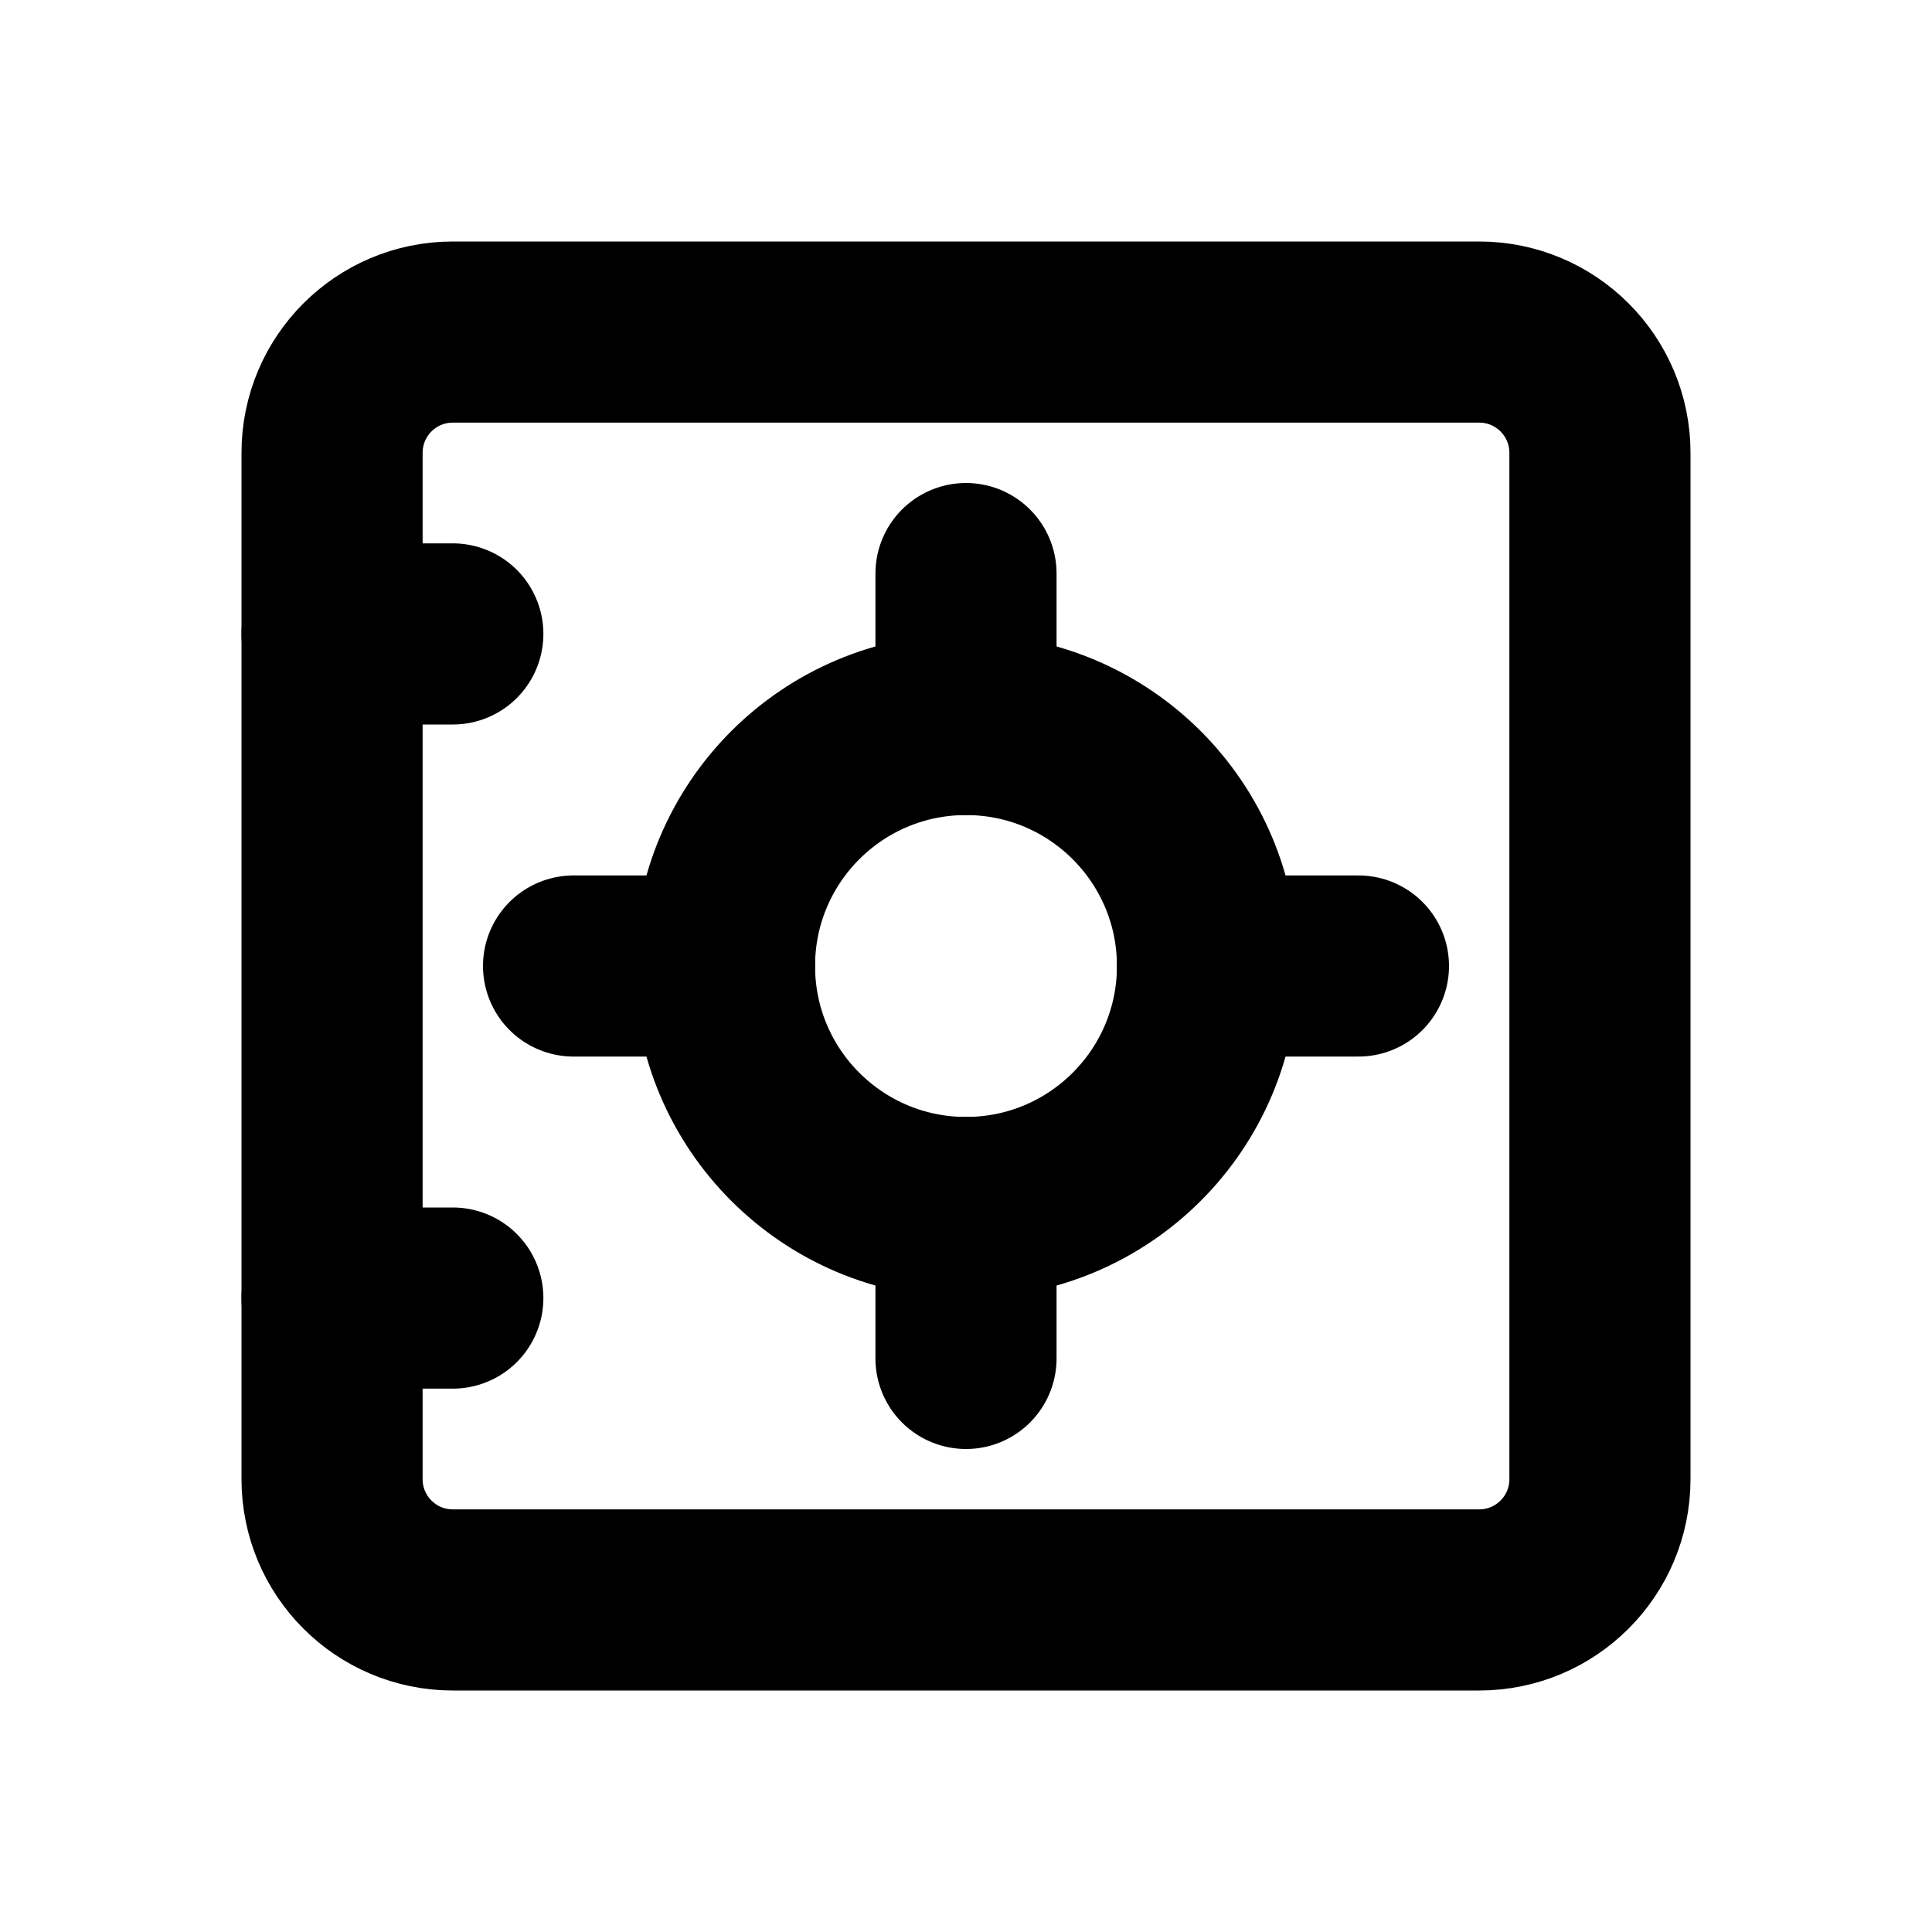
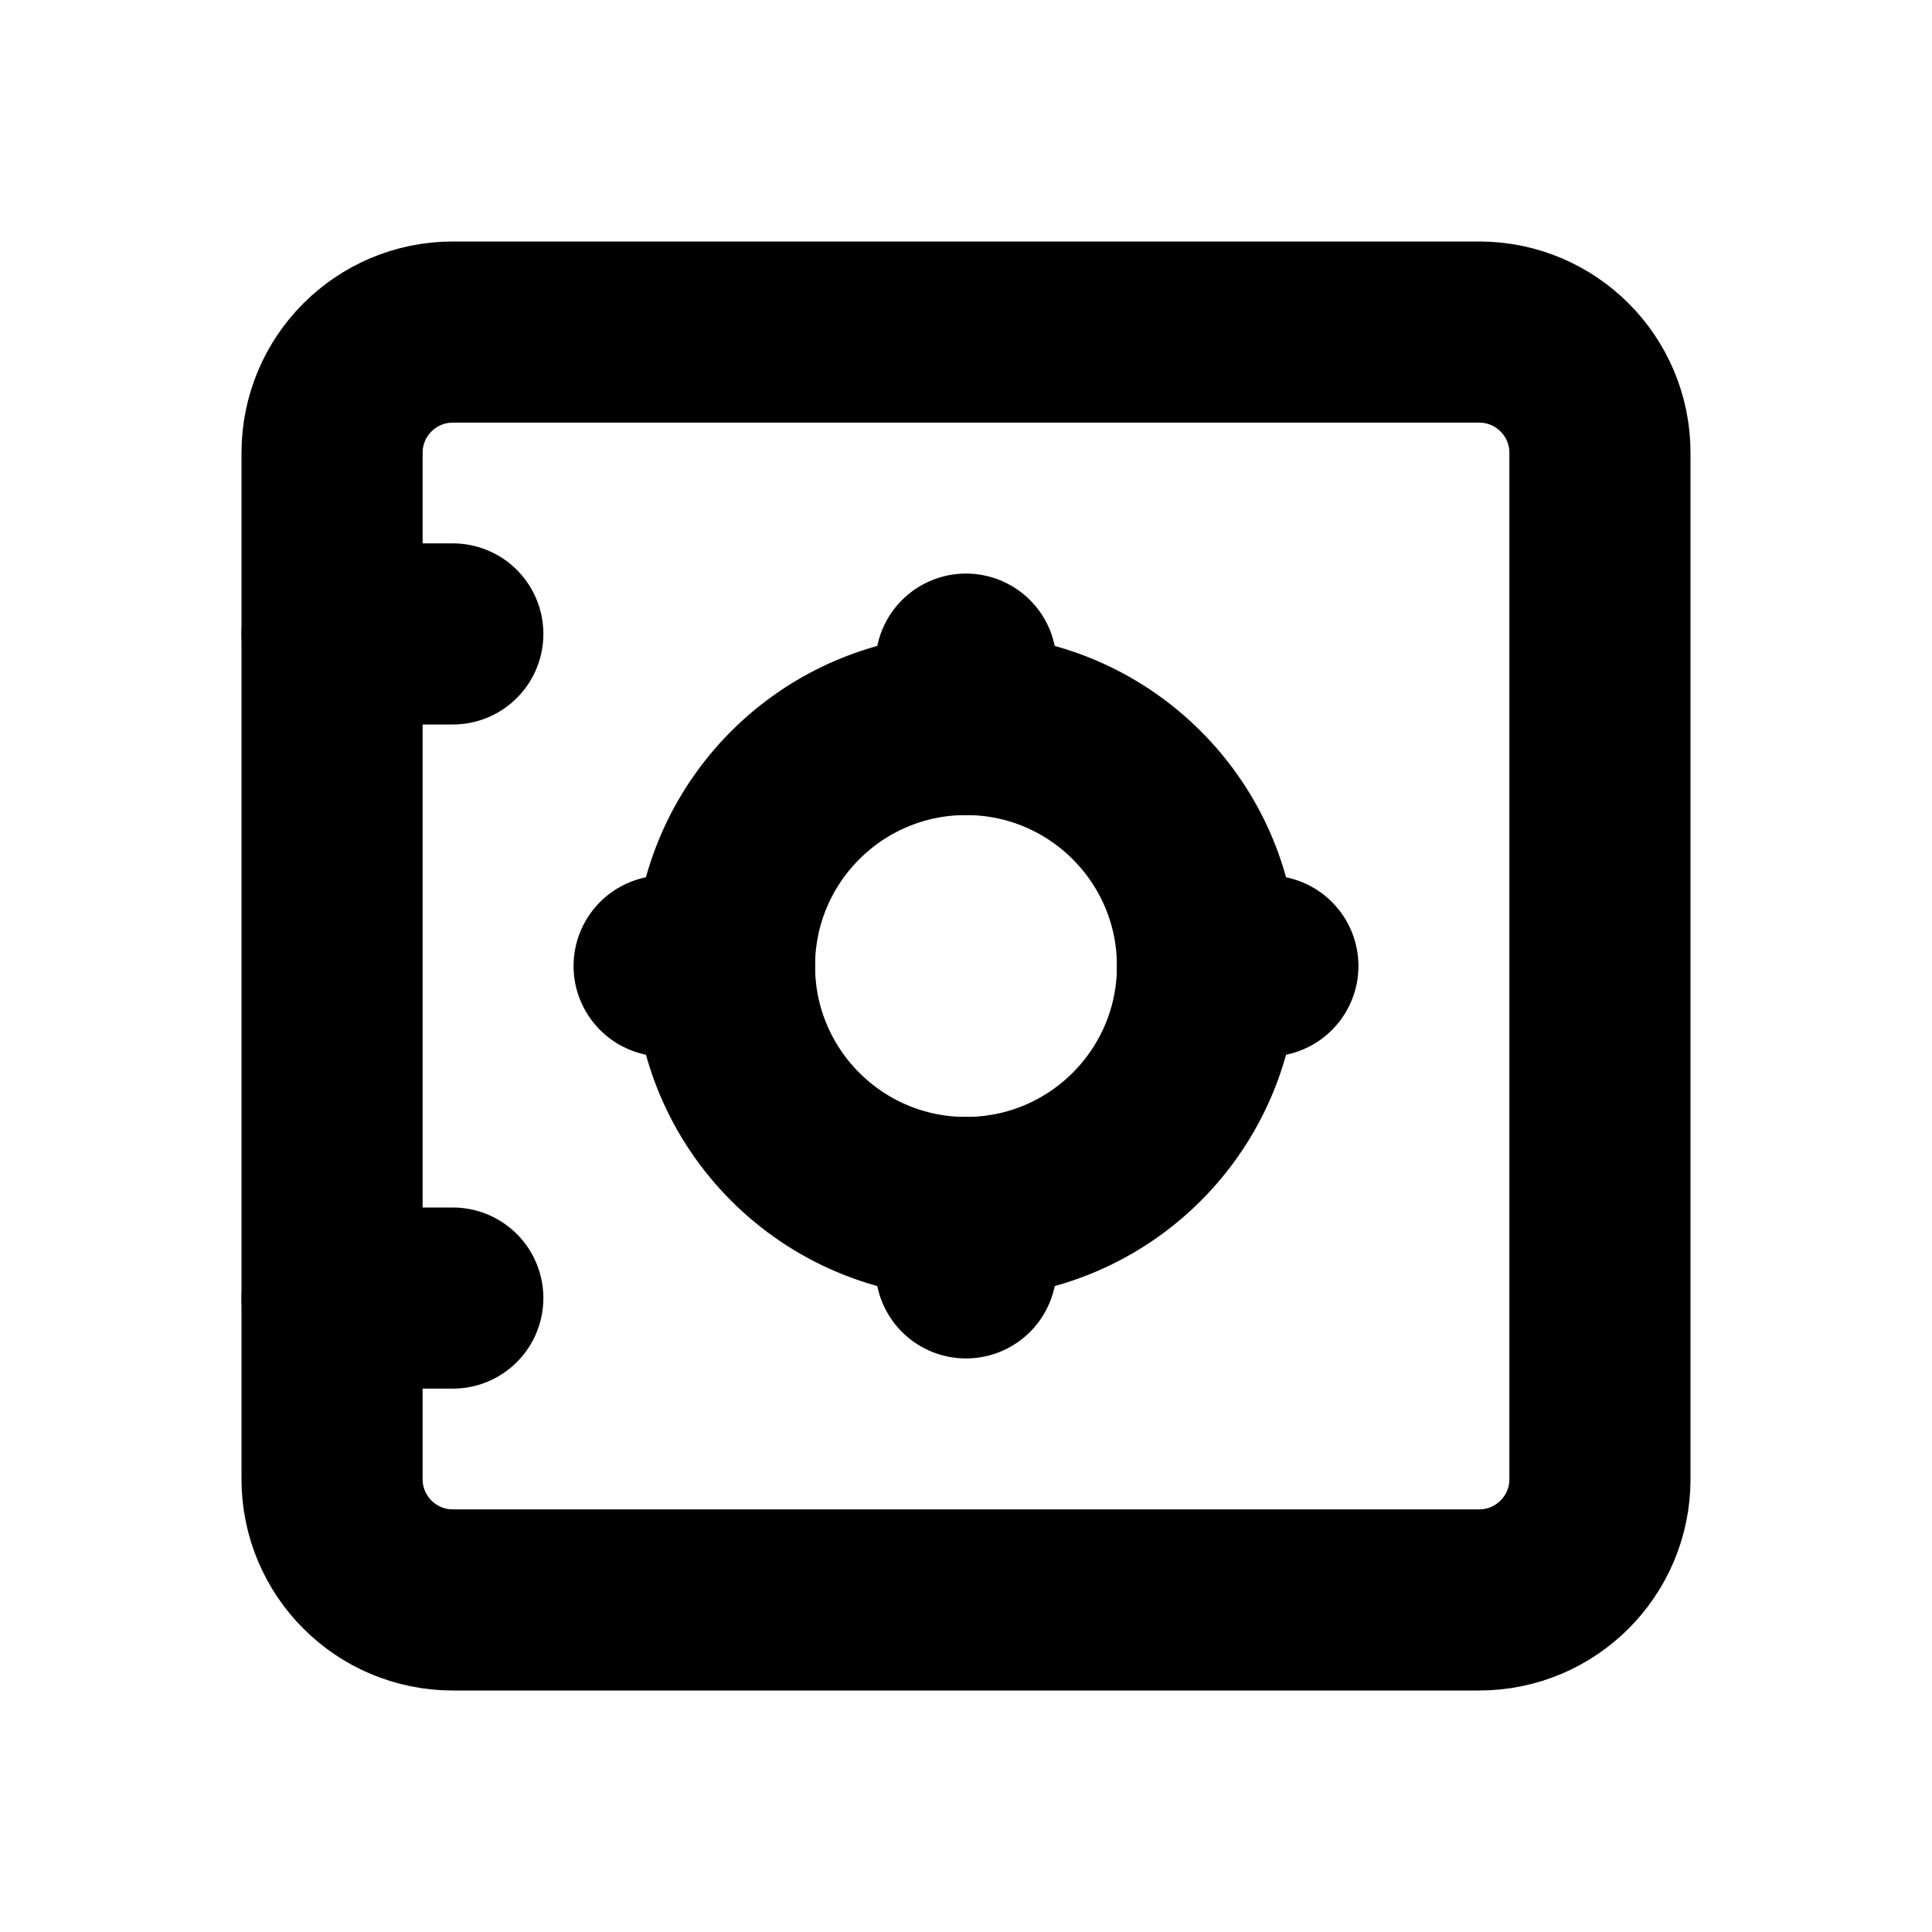
<svg xmlns="http://www.w3.org/2000/svg" width="16" height="16" viewBox="0 0 16 16" fill="none" stroke="currentColor" stroke-width="1.5" stroke-linecap="round" stroke-linejoin="round" aria-hidden="true" focusable="false">
  <rect x="2.75" y="2.75" width="10.5" height="10.5" rx="1" />
  <circle cx="8" cy="8" r="2" />
-   <path d="M8 6V4.75M8 10V11.25M6 8H4.75M10 8H11.25M2.75 5.25H3.75M2.75 10.75H3.75" />
+   <path d="M8 6V5.5M8 10V10.5M6 8H5.5M10 8H10.5M2.75 5.25H3.75M2.75 10.75H3.75" />
</svg>
